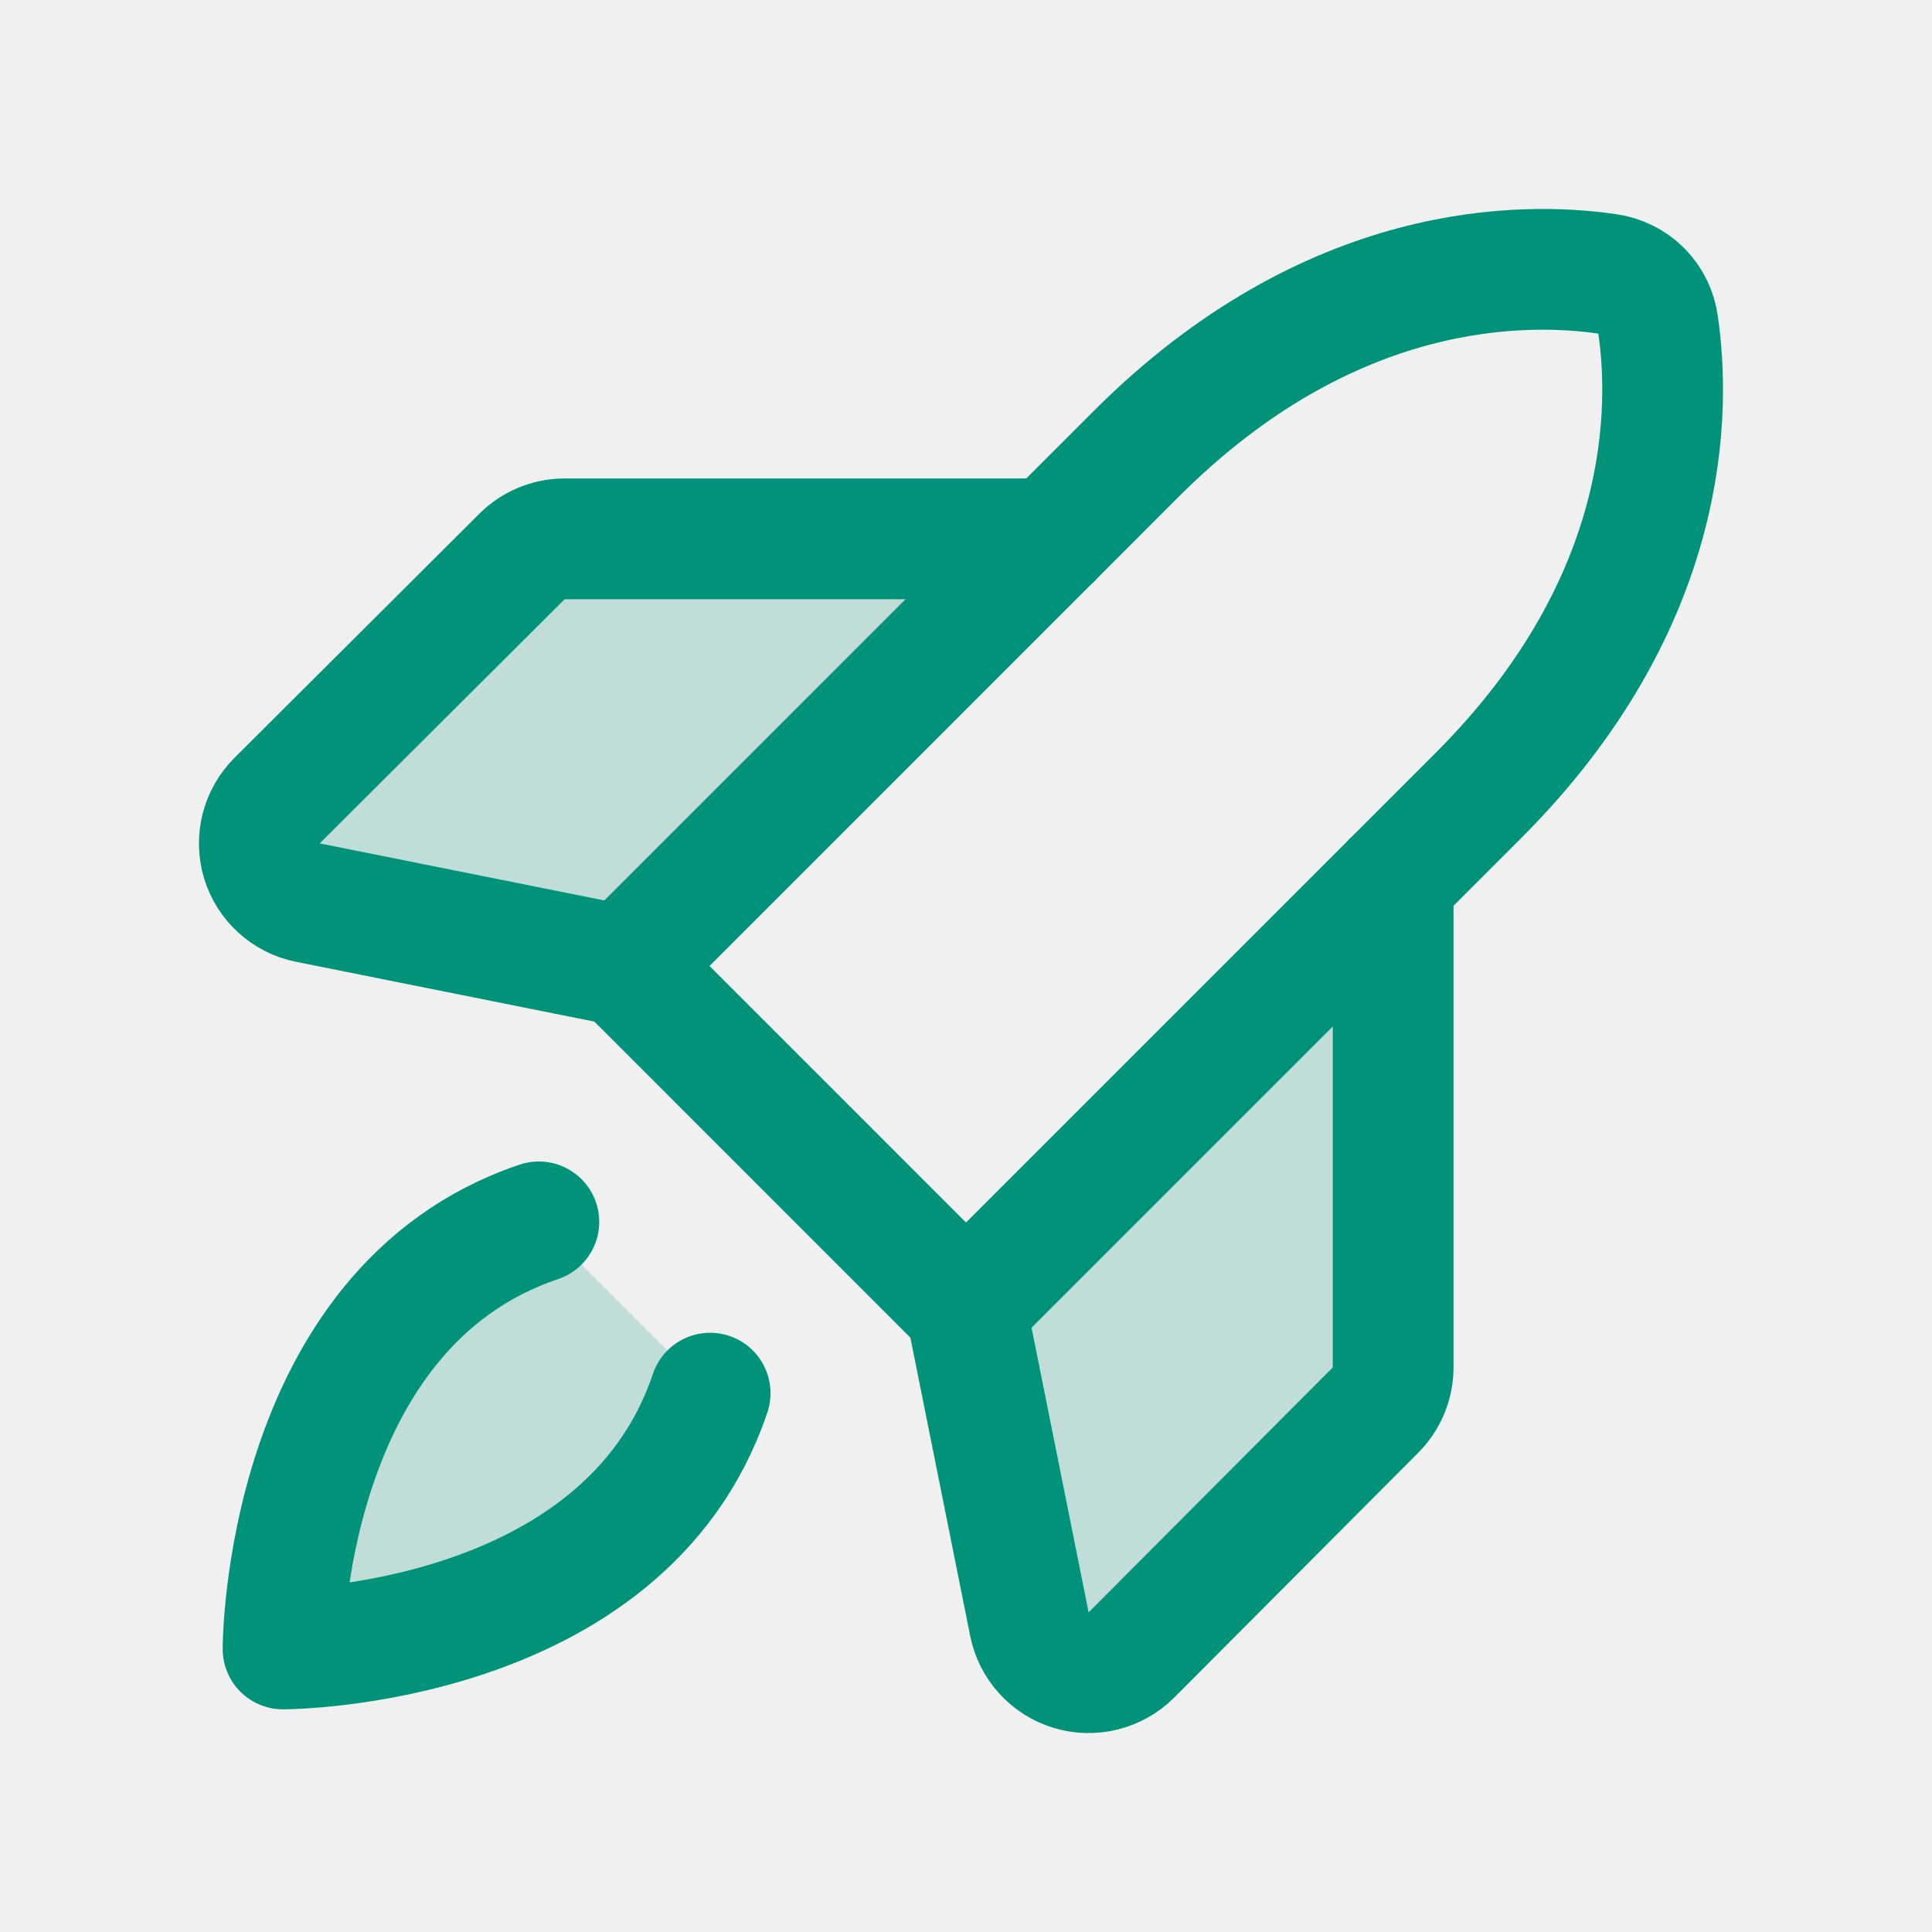
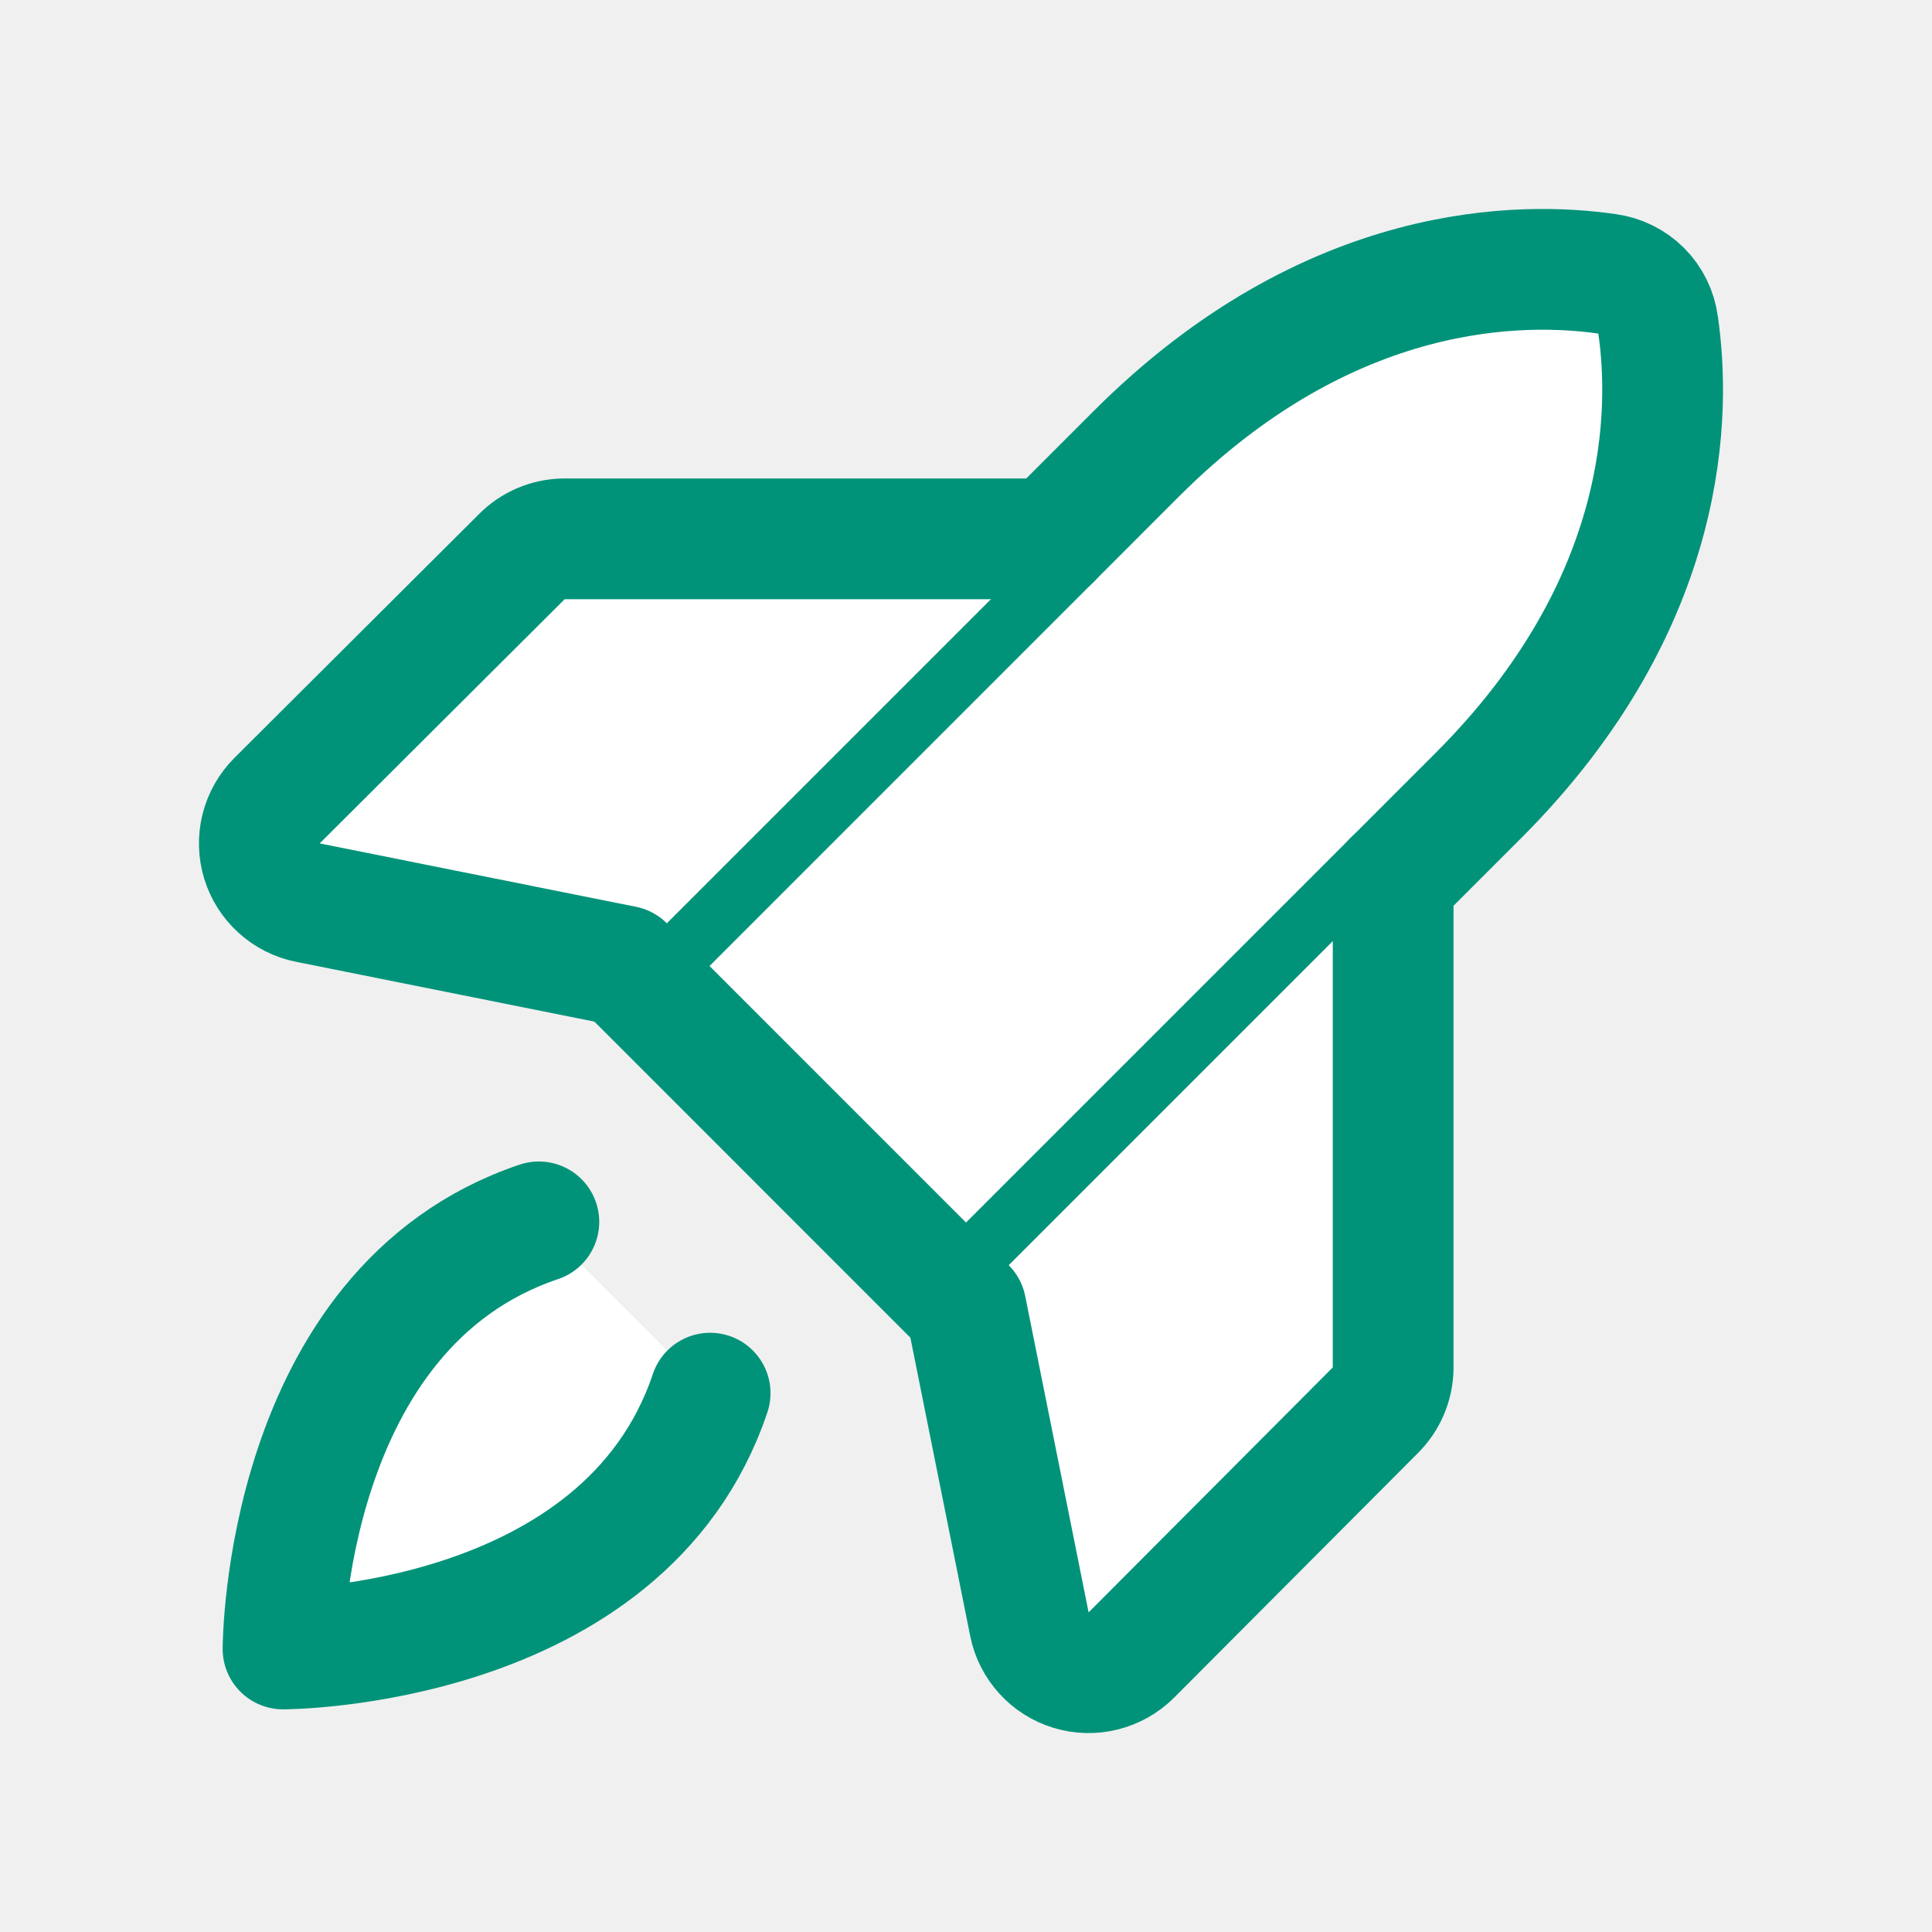
- <svg xmlns="http://www.w3.org/2000/svg" width="32" height="32" viewBox="0 0 32 32" fill="none">
+ <svg xmlns="http://www.w3.org/2000/svg" width="32" height="32" viewBox="0 0 32 32" fill="#fff">
  <path opacity="0.2" d="M11.762 23.075C10.338 27.312 4.688 27.312 4.688 27.312C4.688 27.312 4.688 21.663 8.925 20.238L11.762 23.075Z" fill="#009379" />
  <path opacity="0.2" d="M23.075 14.588V22.663C23.071 22.926 22.963 23.178 22.775 23.363L18.738 27.413C18.609 27.541 18.449 27.631 18.273 27.675C18.098 27.719 17.913 27.715 17.74 27.662C17.567 27.609 17.411 27.511 17.29 27.376C17.168 27.242 17.085 27.078 17.05 26.9L16 21.663L23.075 14.588Z" fill="#009379" />
  <path opacity="0.2" d="M17.413 8.925H9.338C9.074 8.929 8.822 9.037 8.638 9.225L4.588 13.262C4.46 13.391 4.369 13.551 4.325 13.727C4.281 13.902 4.286 14.087 4.338 14.26C4.391 14.433 4.489 14.589 4.624 14.71C4.758 14.832 4.922 14.915 5.1 14.95L10.338 16L17.413 8.925Z" fill="#009379" />
  <path d="M11.762 23.075C10.338 27.312 4.688 27.312 4.688 27.312C4.688 27.312 4.688 21.663 8.925 20.238" stroke="#009379" stroke-width="2" stroke-linecap="round" stroke-linejoin="round" />
  <path d="M24.488 13.175L16 21.663L10.338 16L18.825 7.512C22.038 4.3 25.25 4.337 26.625 4.537C26.837 4.566 27.034 4.663 27.186 4.814C27.337 4.966 27.434 5.163 27.462 5.375C27.663 6.75 27.7 9.962 24.488 13.175Z" stroke="#009379" stroke-width="2" stroke-linecap="round" stroke-linejoin="round" />
  <path d="M23.075 14.588V22.663C23.071 22.926 22.963 23.178 22.775 23.363L18.738 27.413C18.609 27.541 18.449 27.631 18.273 27.675C18.098 27.719 17.913 27.715 17.74 27.662C17.567 27.609 17.411 27.511 17.29 27.376C17.168 27.242 17.085 27.078 17.05 26.9L16 21.663" stroke="#009379" stroke-width="2" stroke-linecap="round" stroke-linejoin="round" />
  <path d="M17.413 8.925H9.338C9.074 8.929 8.822 9.037 8.638 9.225L4.588 13.262C4.46 13.391 4.369 13.551 4.325 13.727C4.281 13.902 4.286 14.087 4.338 14.26C4.391 14.433 4.489 14.589 4.624 14.71C4.758 14.832 4.922 14.915 5.1 14.95L10.338 16" stroke="#009379" stroke-width="2" stroke-linecap="round" stroke-linejoin="round" />
</svg>
